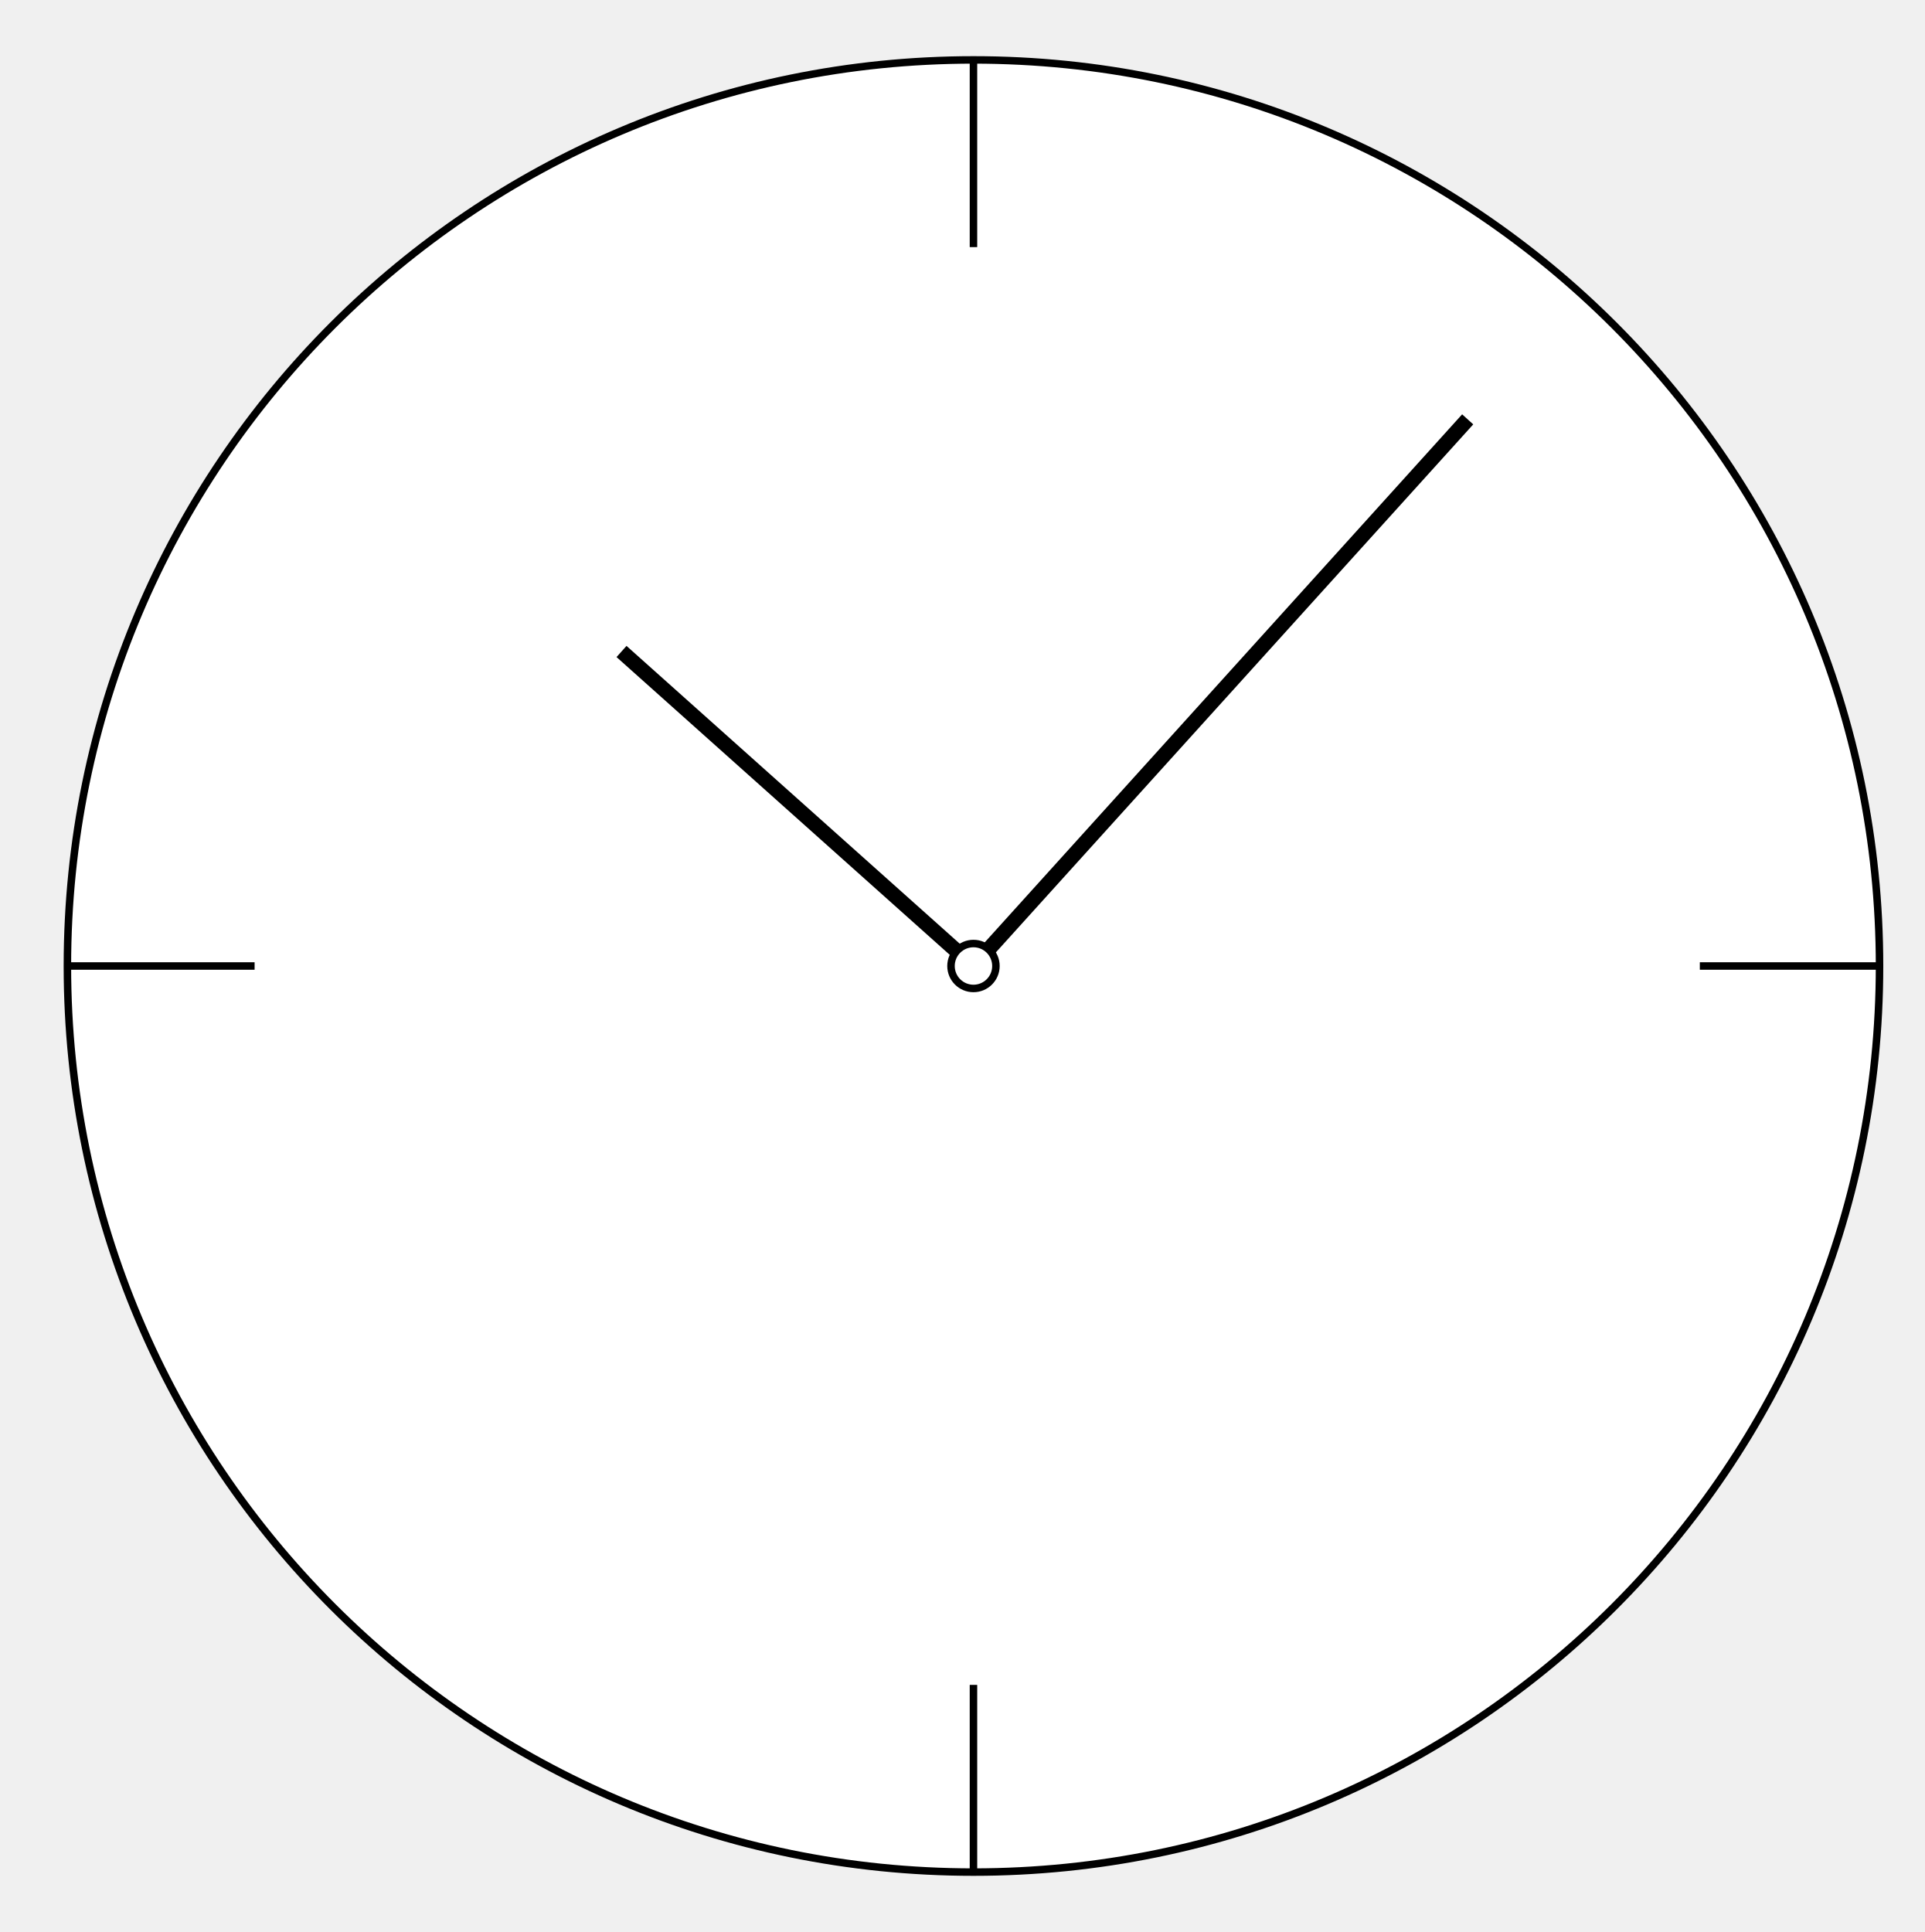
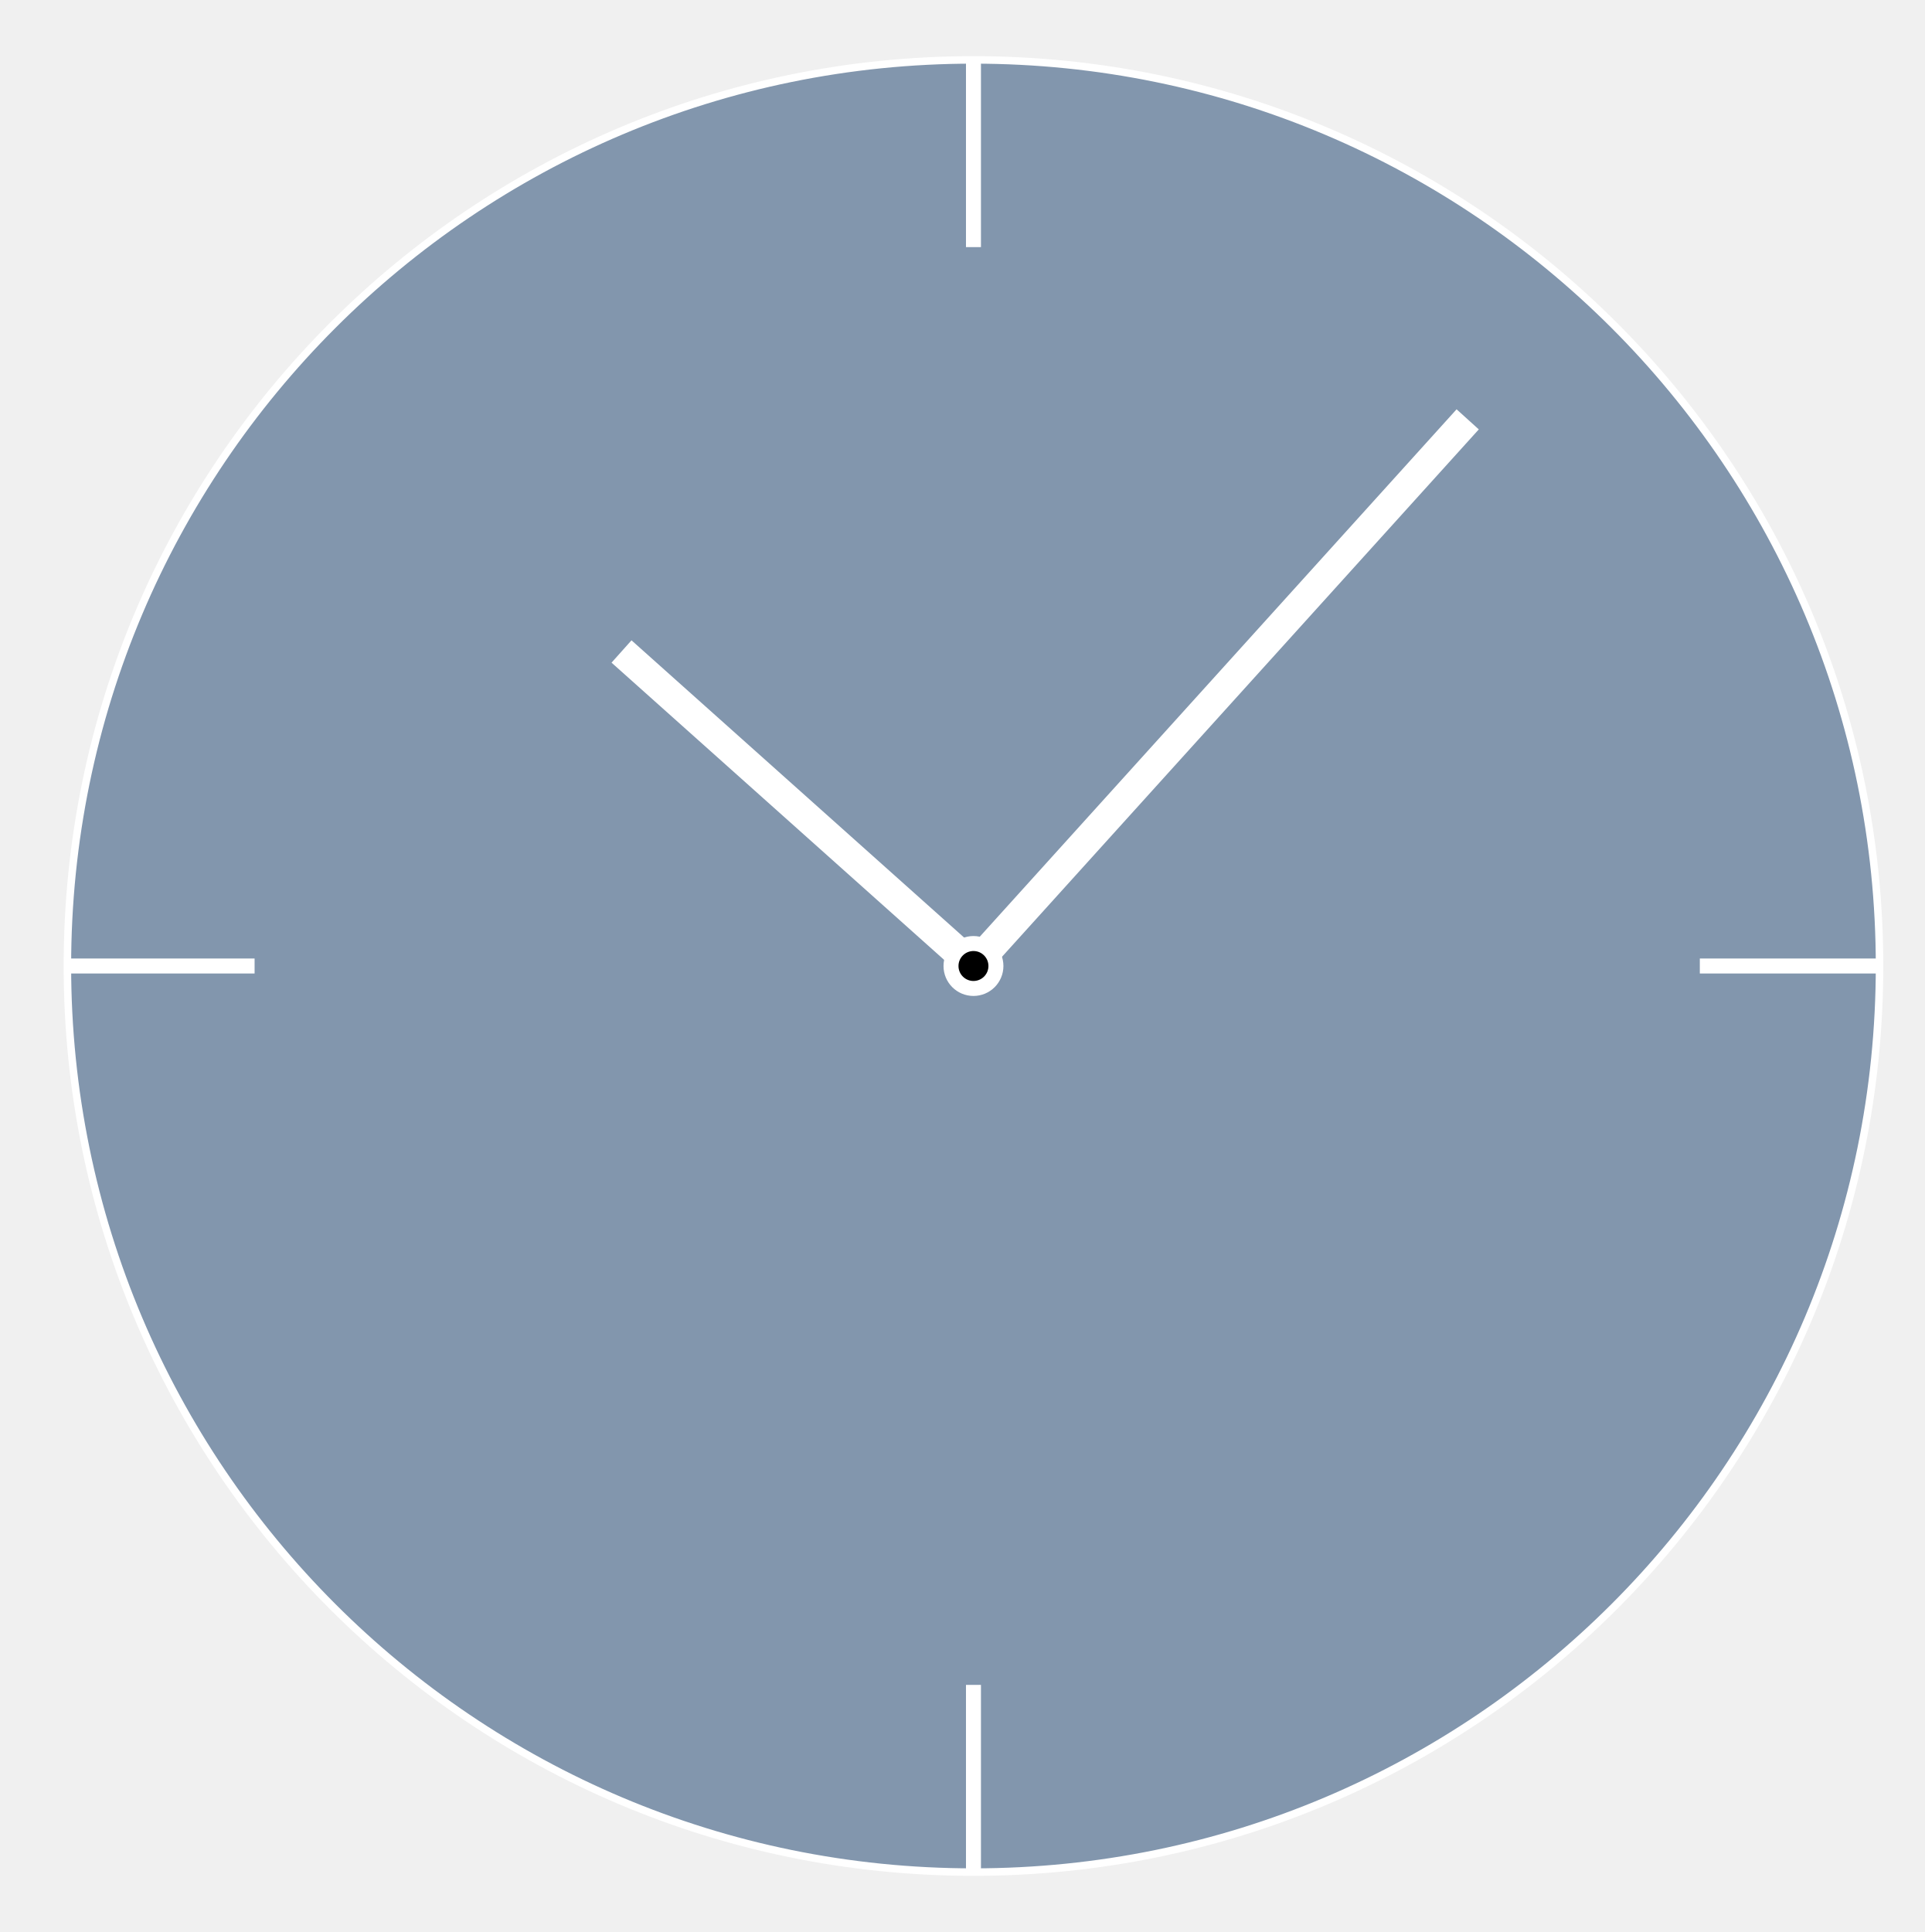
- <svg xmlns="http://www.w3.org/2000/svg" viewBox="0 0 257 258">
-   <circle cx="130" cy="129" r="121" stroke="black" fill="white" />
-   <line x1="9" y1="129" x2="34" y2="129" stroke="black" fill="white" />
-   <line x1="130" y1="33" x2="130" y2="8" stroke="black" fill="white" />
-   <line x1="227" y1="129" x2="251" y2="129" stroke="black" fill="white" />
-   <line x1="130" y1="129" x2="83" y2="87" stroke="black" fill="white" stroke-width="2" />
-   <line x1="130" y1="129" x2="196" y2="56" stroke="black" fill="white" stroke-width="2" />
-   <line x1="130" y1="250" x2="130" y2="225" stroke="black" fill="white" />
-   <circle cx="130" cy="129" r="3" stroke="black" fill="white" />
+ <svg xmlns="http://www.w3.org/2000/svg" viewBox="0 0 257 258" style="background-color:#8296AD">
+   <circle cx="130" cy="129" r="121" stroke="#FFFFFF" fill="#8296AD" />
+   <line x1="9" y1="129" x2="34" y2="129" stroke="#FFFFFF" fill="#8296AD" stroke-width="2" />
+   <line x1="130" y1="33" x2="130" y2="8" stroke="#FFFFFF" fill="#8296AD" stroke-width="2" />
+   <line x1="227" y1="129" x2="251" y2="129" stroke="#FFFFFF" fill="#8296AD" stroke-width="2" />
+   <line x1="130" y1="129" x2="83" y2="87" stroke="#FFFFFF" fill="#8296AD" stroke-width="4" />
+   <line x1="130" y1="129" x2="196" y2="56" stroke="#FFFFFF" fill="#8296AD" stroke-width="4" />
+   <line x1="130" y1="250" x2="130" y2="225" stroke="#FFFFFF" fill="#8296AD" stroke-width="2" />
+   <circle cx="130" cy="129" r="3" stroke="#FFFFFF" fill="#000000" stroke-width="2" />
</svg>
